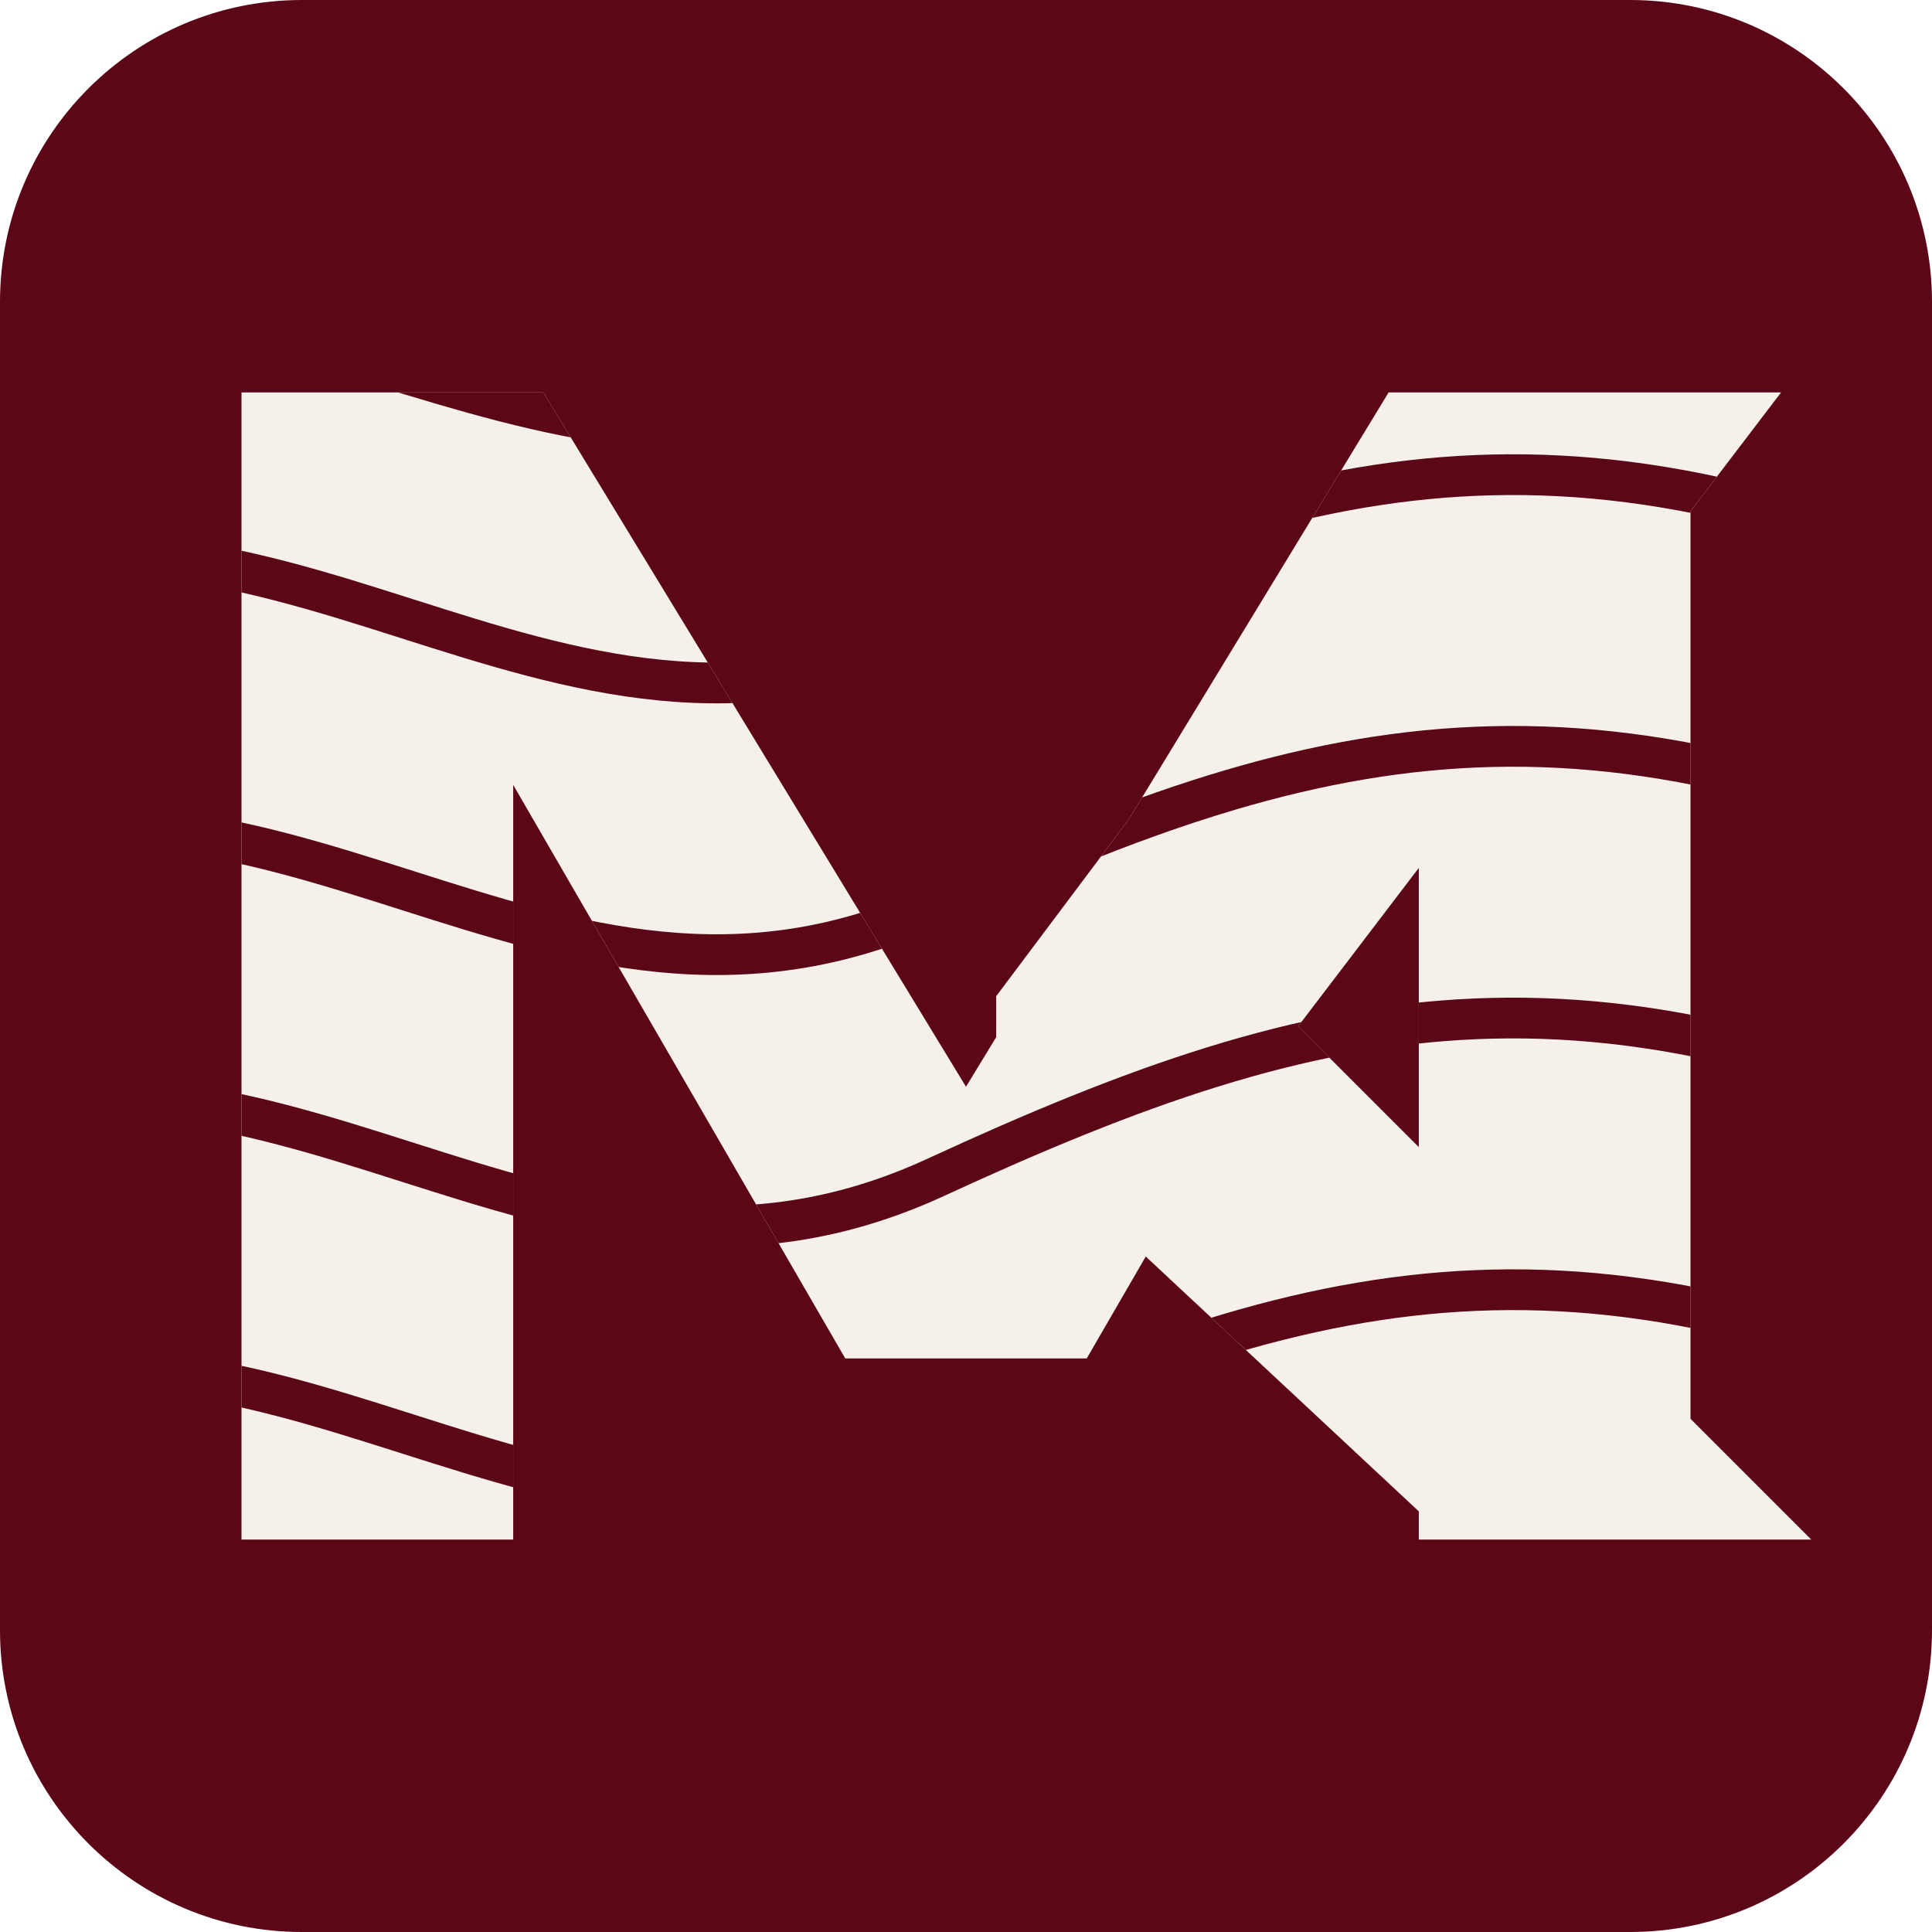
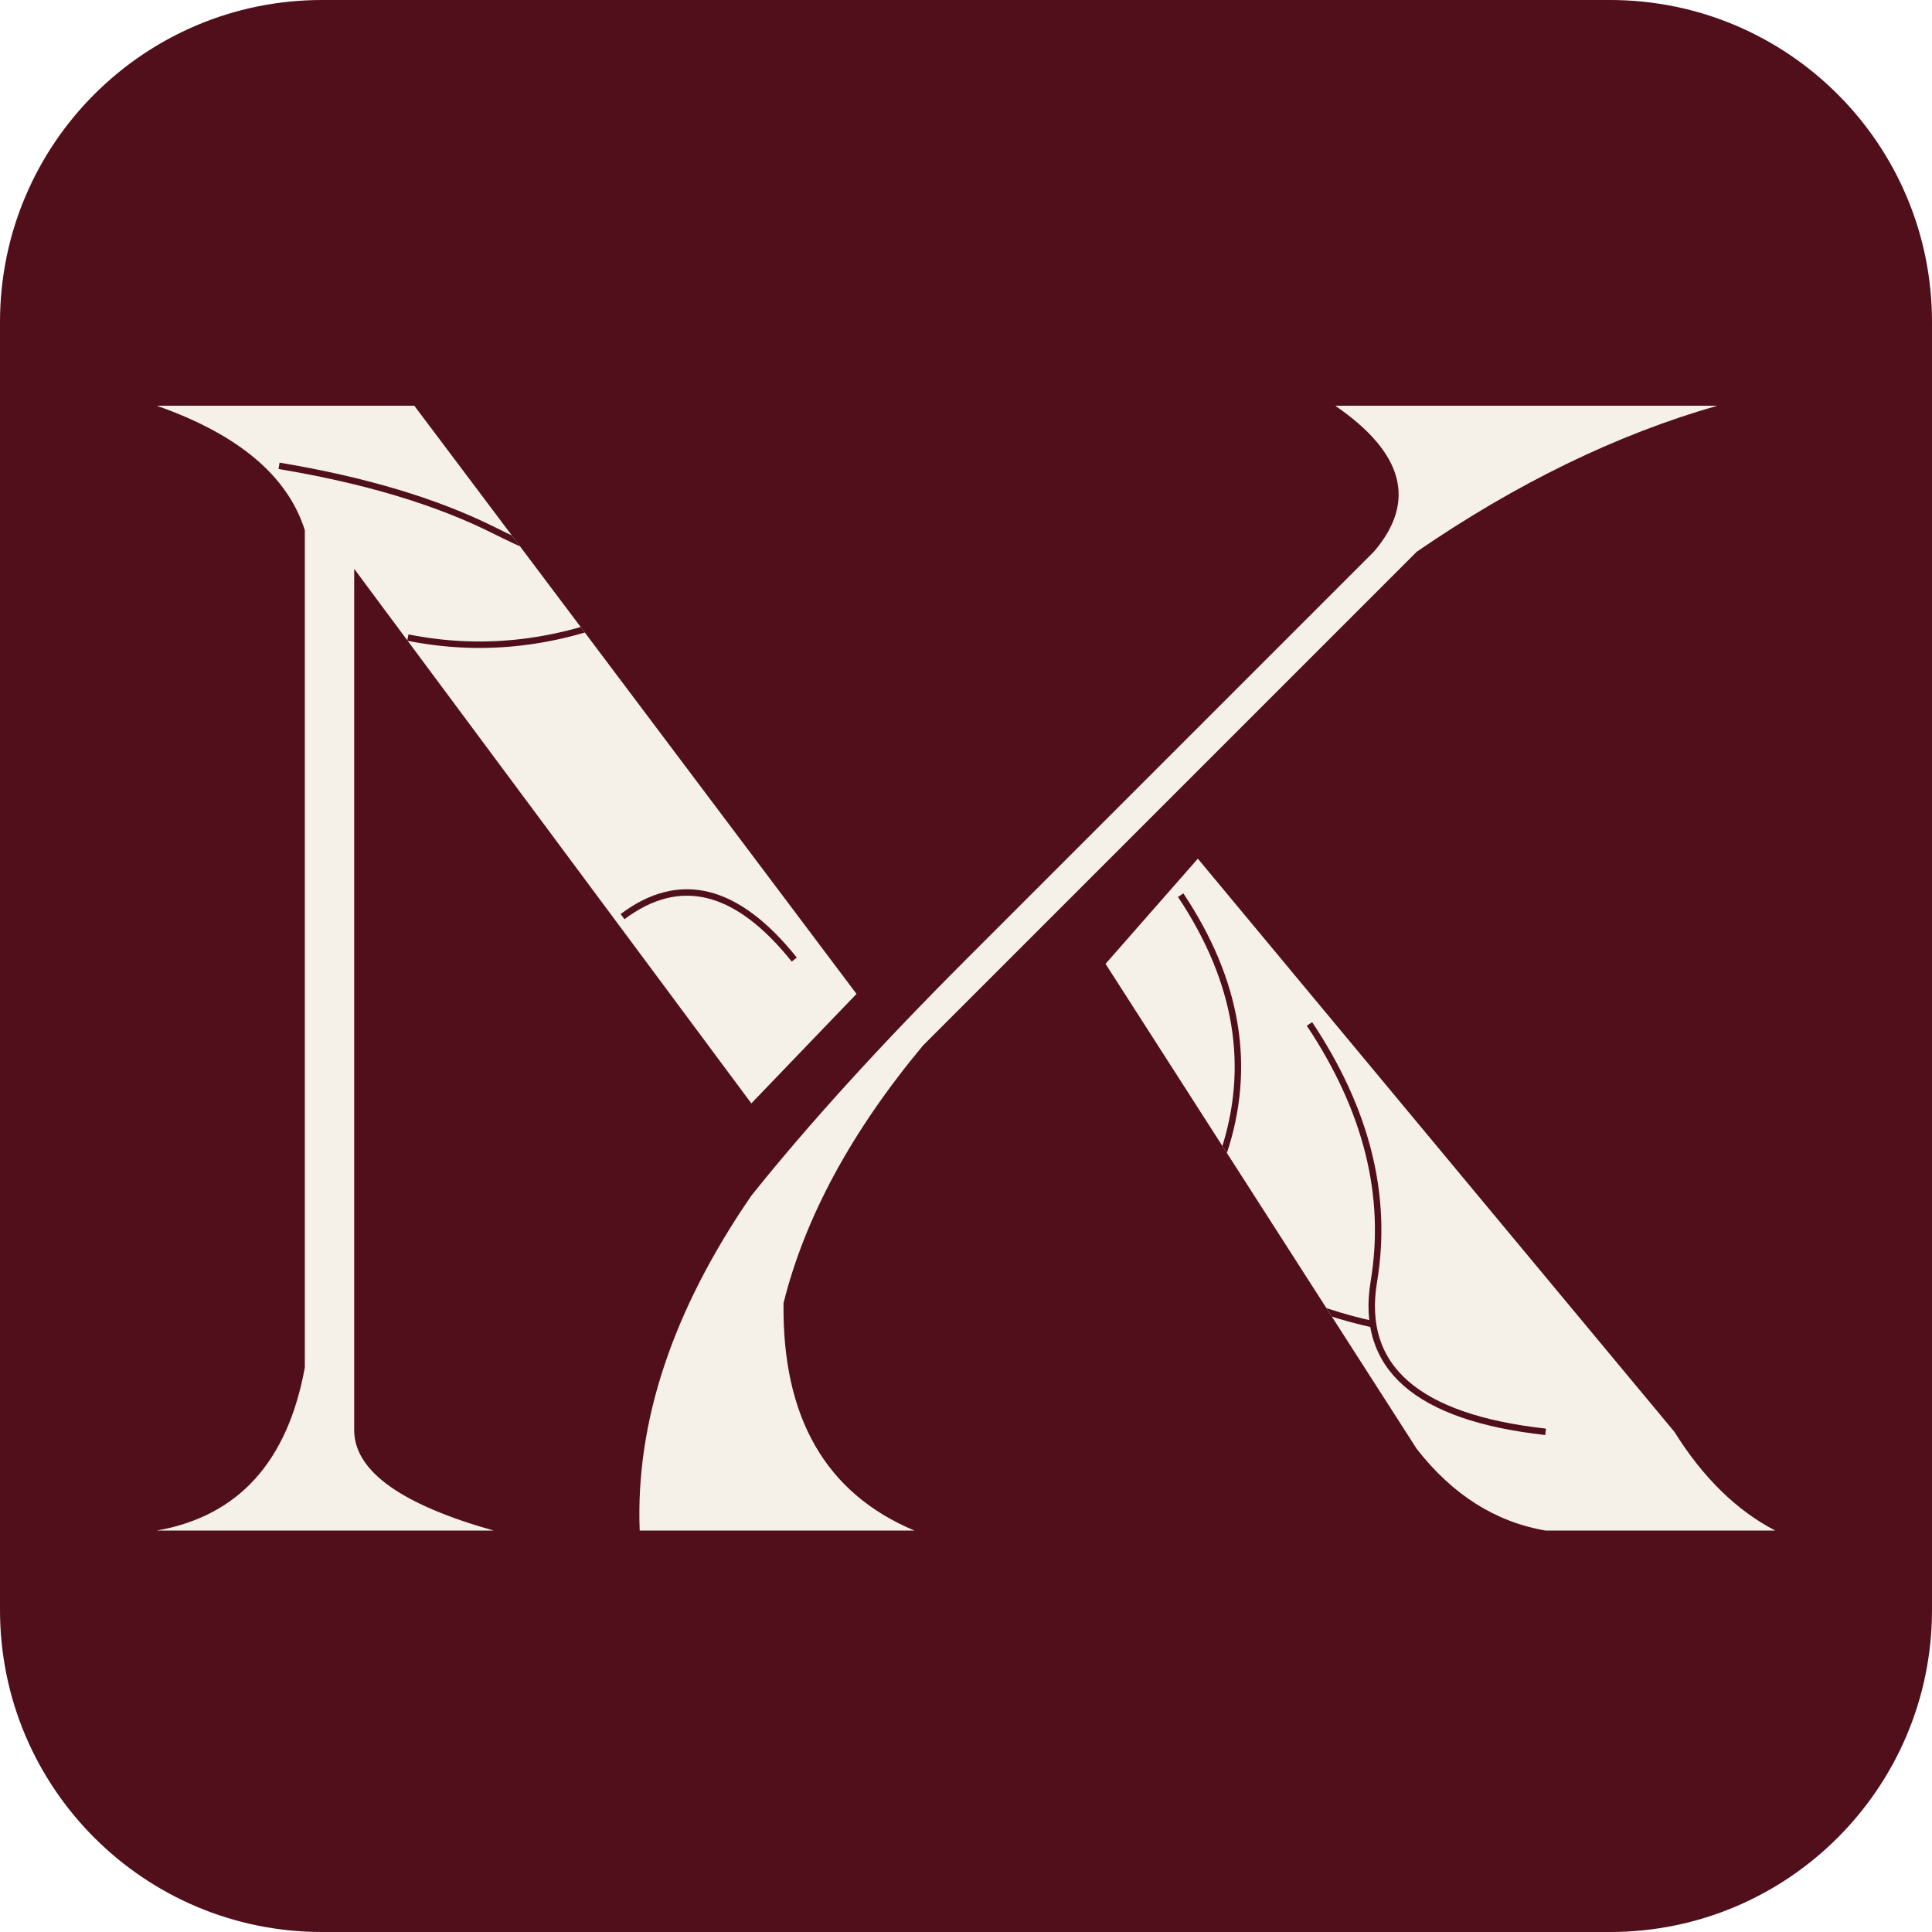
- <svg xmlns="http://www.w3.org/2000/svg" viewBox="0 0 64 64">
-   <rect width="64" height="64" rx="10" fill="#5b0717" />
+ <svg xmlns="http://www.w3.org/2000/svg" viewBox="210 163 900 900">
+   <rect x="210" y="163" width="900" height="900" rx="150" fill="#500f1a" />
  <defs>
    <clipPath id="mk">
-       <path d="M8 51V13h10l14 23 14-23h10v38h-9V26L36 45h-8L17 26v25H8Z" />
-       <path d="M33 33 48 13h11L43 34l17 17H48L33 37Z" />
+       <path d="M283 352H403L609 626L560 677L375 428V830Q376 858 440 876H283Q340 866 352 800V410Q340 372 283 352Z" />
+       <path d="M832 352H1010Q940 372 870 420L640 650Q590 710 575 770Q574 850 636 876H508Q505 800 560 720Q600 670 660 610L850 420Q880 385 832 352Z" />
+       <path d="M768 563L990 830Q1010 862 1037 876H930Q895 870 870 838L725 612Z" />
    </clipPath>
  </defs>
  <g clip-path="url(#mk)">
-     <rect width="64" height="64" fill="#f5f0e8" />
-     <g fill="none" stroke="#5b0717" stroke-width="1.35">
-       <path d="M-4 12c12-6 21 6 34 1s22-8 39-1" />
-       <path d="M-4 20c13-6 22 7 35 1s22-8 38 0" />
-       <path d="M-4 29c13-6 22 7 35 1s22-8 38 0" />
-       <path d="M-4 38c13-6 22 7 35 1s22-8 38 0" />
-       <path d="M-4 47c13-6 22 7 35 1s22-8 38 0" />
+     <rect x="210" y="163" width="900" height="900" fill="#f5f0e8" />
+     <g fill="none" stroke="#500f1a" stroke-width="3">
+       <path d="M340 380Q400 390 440 410T520 440" />
+       <path d="M400 460Q450 470 500 450" />
+       <path d="M500 590Q540 560 580 610" />
+       <path d="M760 580Q800 640 780 700T850 780" />
+       <path d="M820 640Q860 700 850 760T930 830" />
    </g>
  </g>
</svg>
